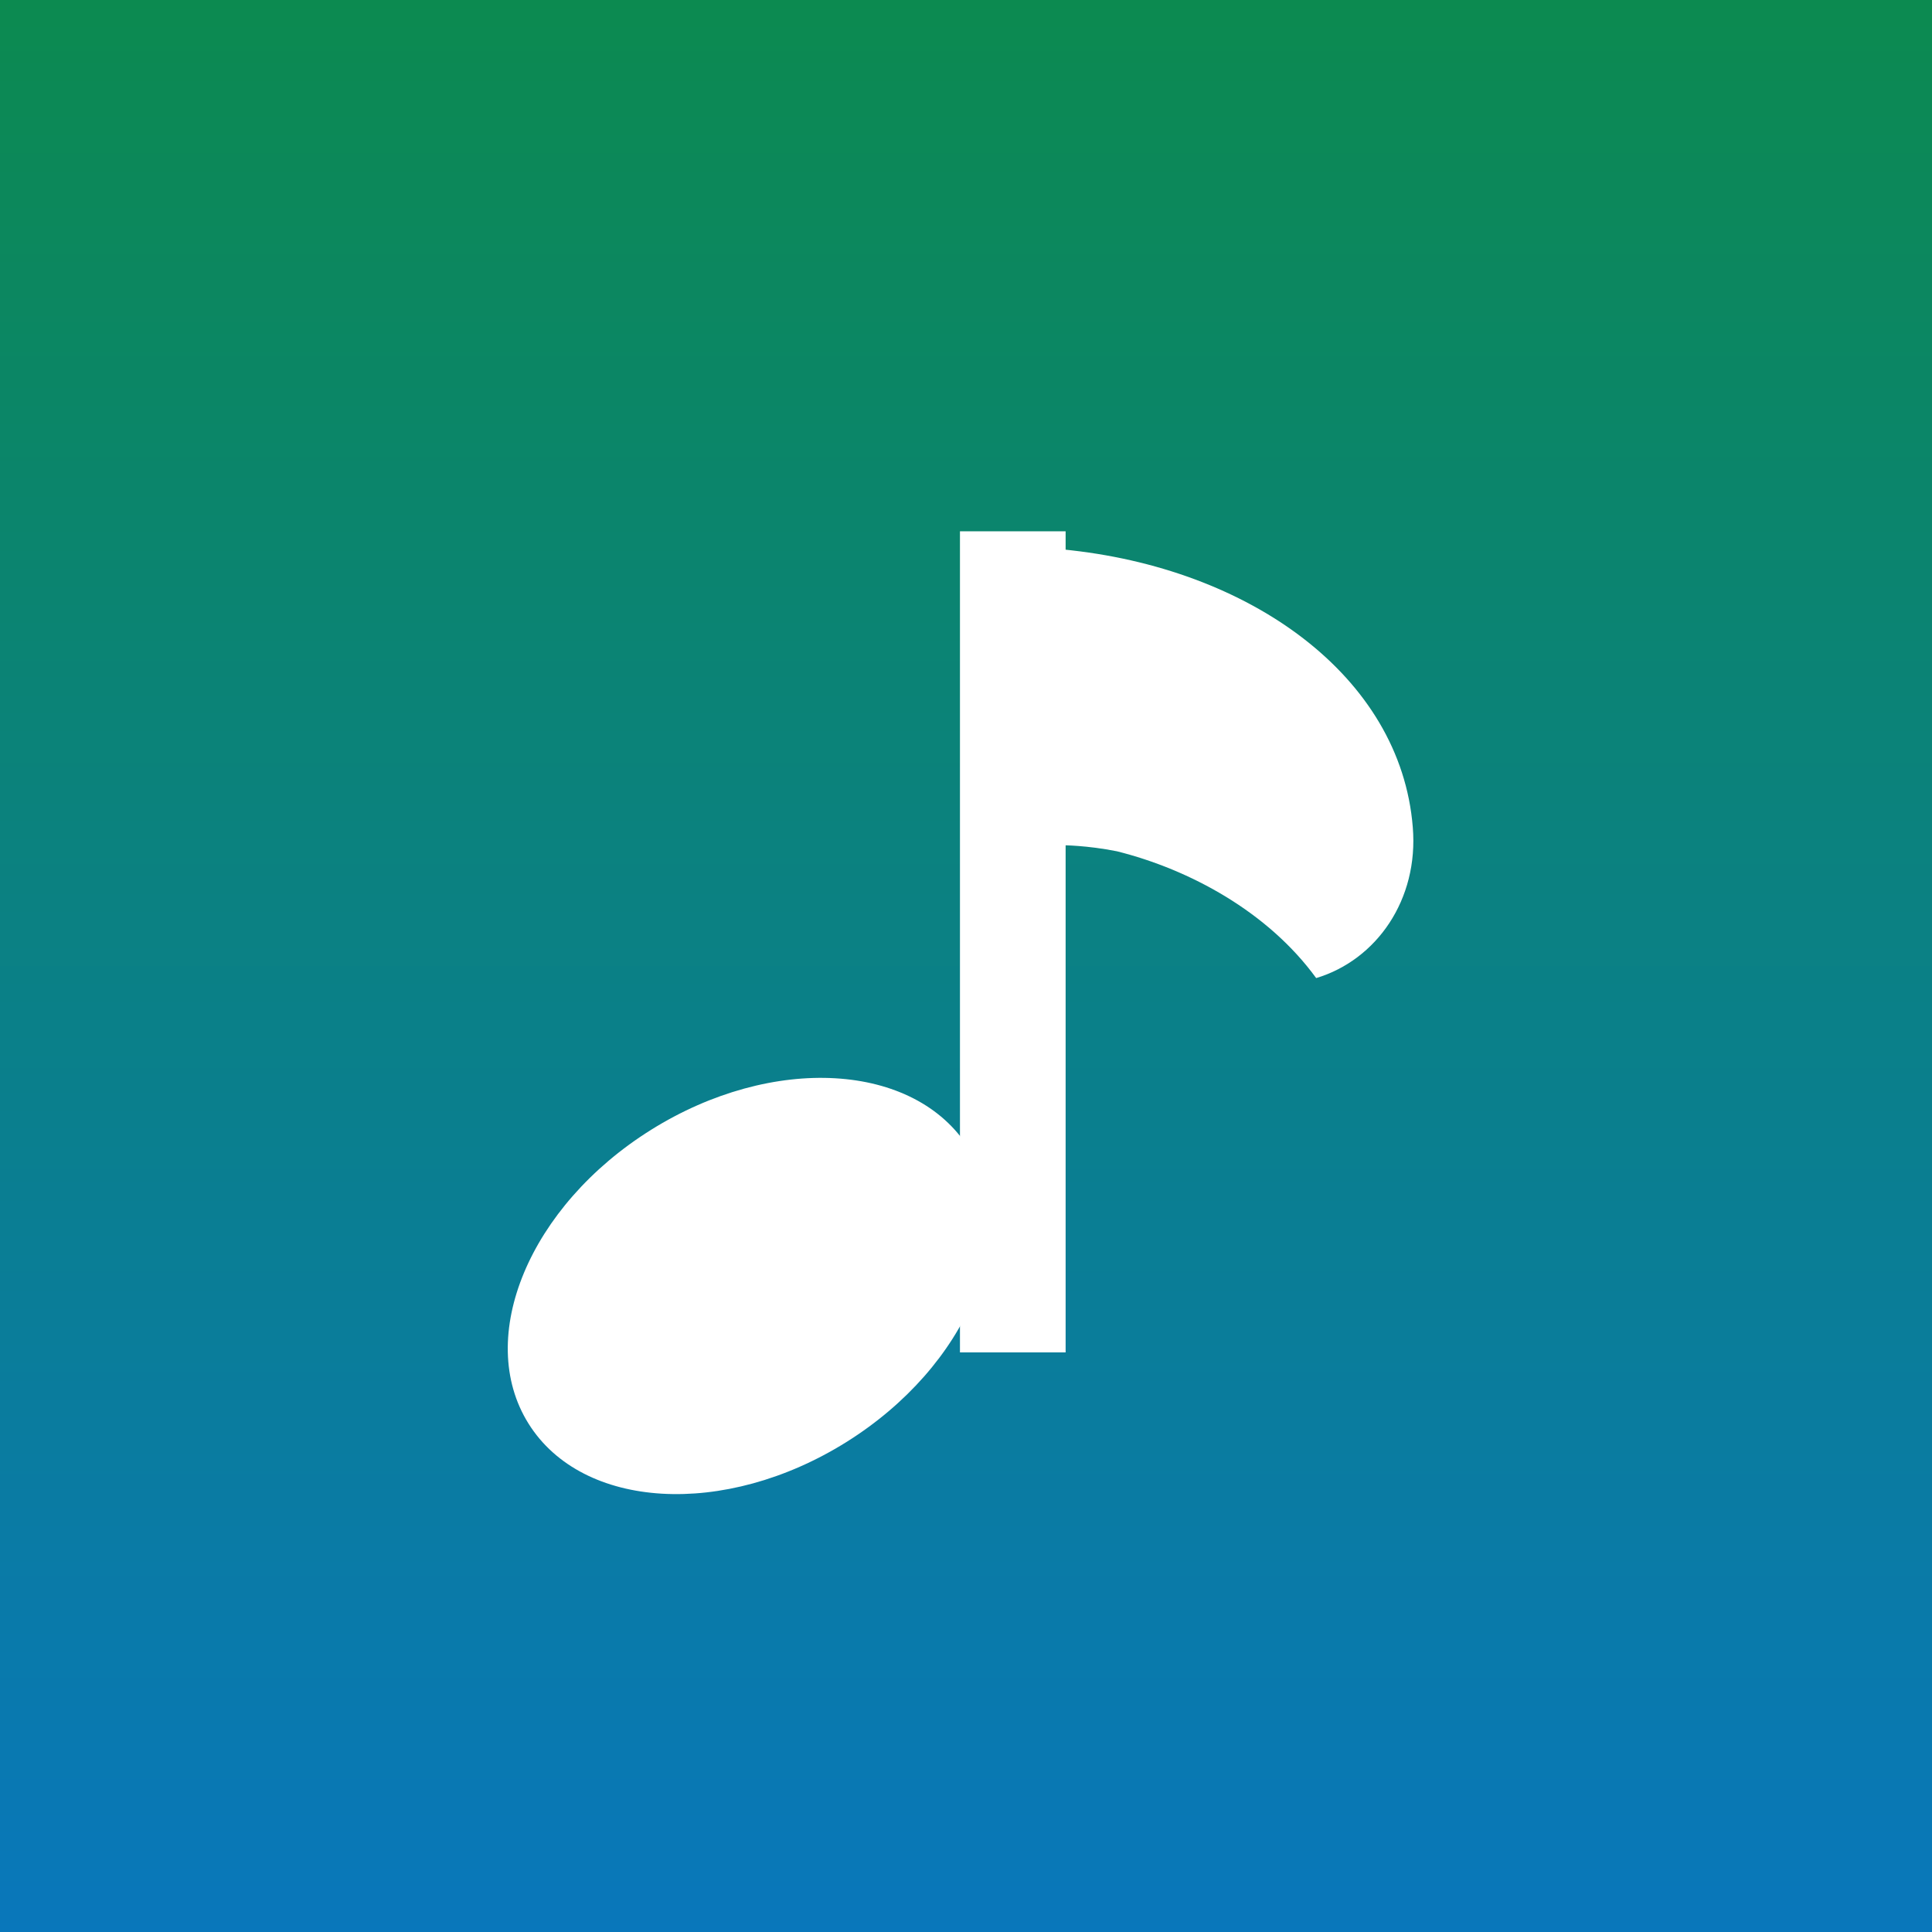
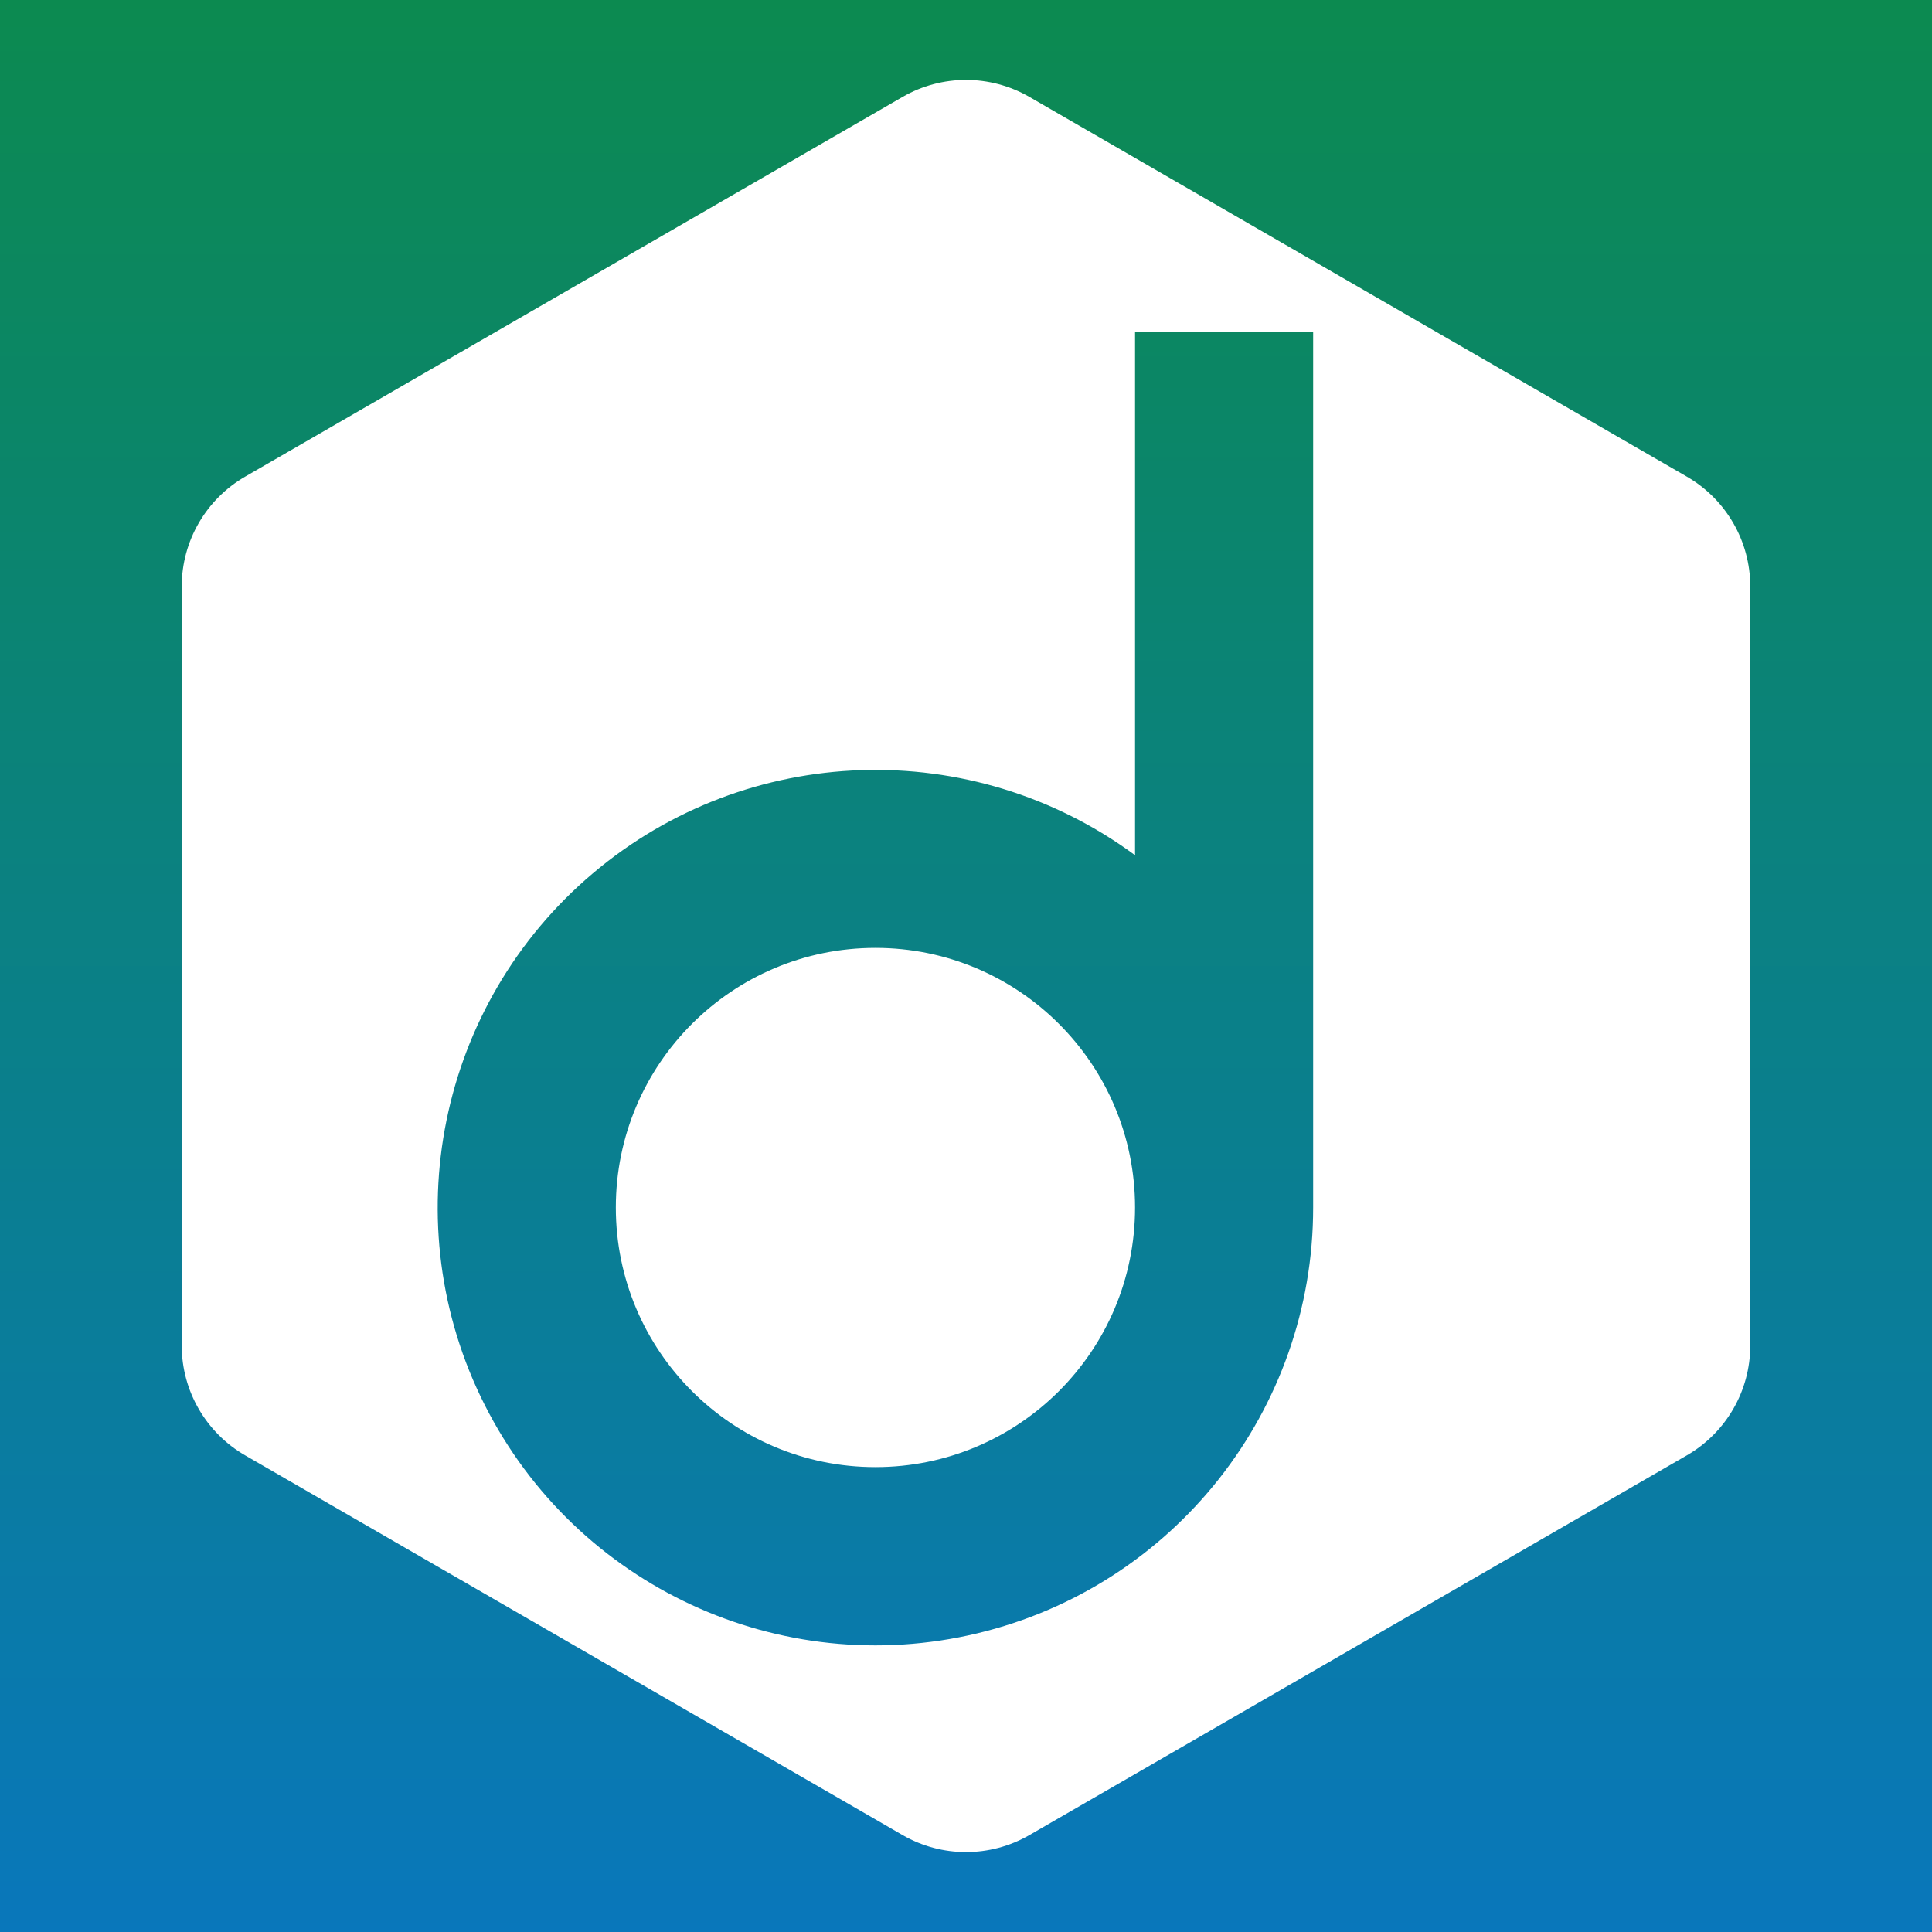
<svg xmlns="http://www.w3.org/2000/svg" viewBox="0 0 64 64">
  <defs>
    <linearGradient id="field" x1="32" y1="0" x2="32" y2="64" gradientUnits="userSpaceOnUse">
      <stop offset="0" stop-color="#0C8A50" />
      <stop offset="1" stop-color="#0977BB" />
    </linearGradient>
  </defs>
  <rect width="64" height="64" fill="url(#field)" />
-   <g fill="#ffffff" transform="translate(32 33)">
-     <ellipse cx="-7.2" cy="9.6" rx="8.6" ry="6.1" transform="rotate(-32 -7.2 9.6)" />
-     <rect x="-0.2" y="-15.4" width="3.5" height="27.2" />
-     <path d="M3.2-14.8c6.2.6 11.2 4.2 11.6 9.2.2 2.4-1.2 4.4-3.2 5-1.6-2.2-4.2-3.6-6.6-4.2-1-.2-1.8-.2-1.8-.2z" />
-   </g>
+   <path fill="#ffffff" fill-rule="evenodd" d="M29.9 3.21A4.2 4.2 0 0 1 34.1 3.21L55.88 15.79A4.2 4.2 0 0 1 57.98 19.42L57.98 44.58A4.2 4.2 0 0 1 55.88 48.21L34.1 60.79A4.2 4.2 0 0 1 29.9 60.79L8.12 48.21A4.2 4.2 0 0 1 6.02 44.58L6.02 19.42A4.2 4.2 0 0 1 8.12 15.79Z M37.6 11H43.5V40A14.5 14.5 0 1 1 37.6 28.33Z M37.6 40A8.6 8.6 0 1 1 20.4 40A8.6 8.6 0 1 1 37.6 40Z" />
</svg>
